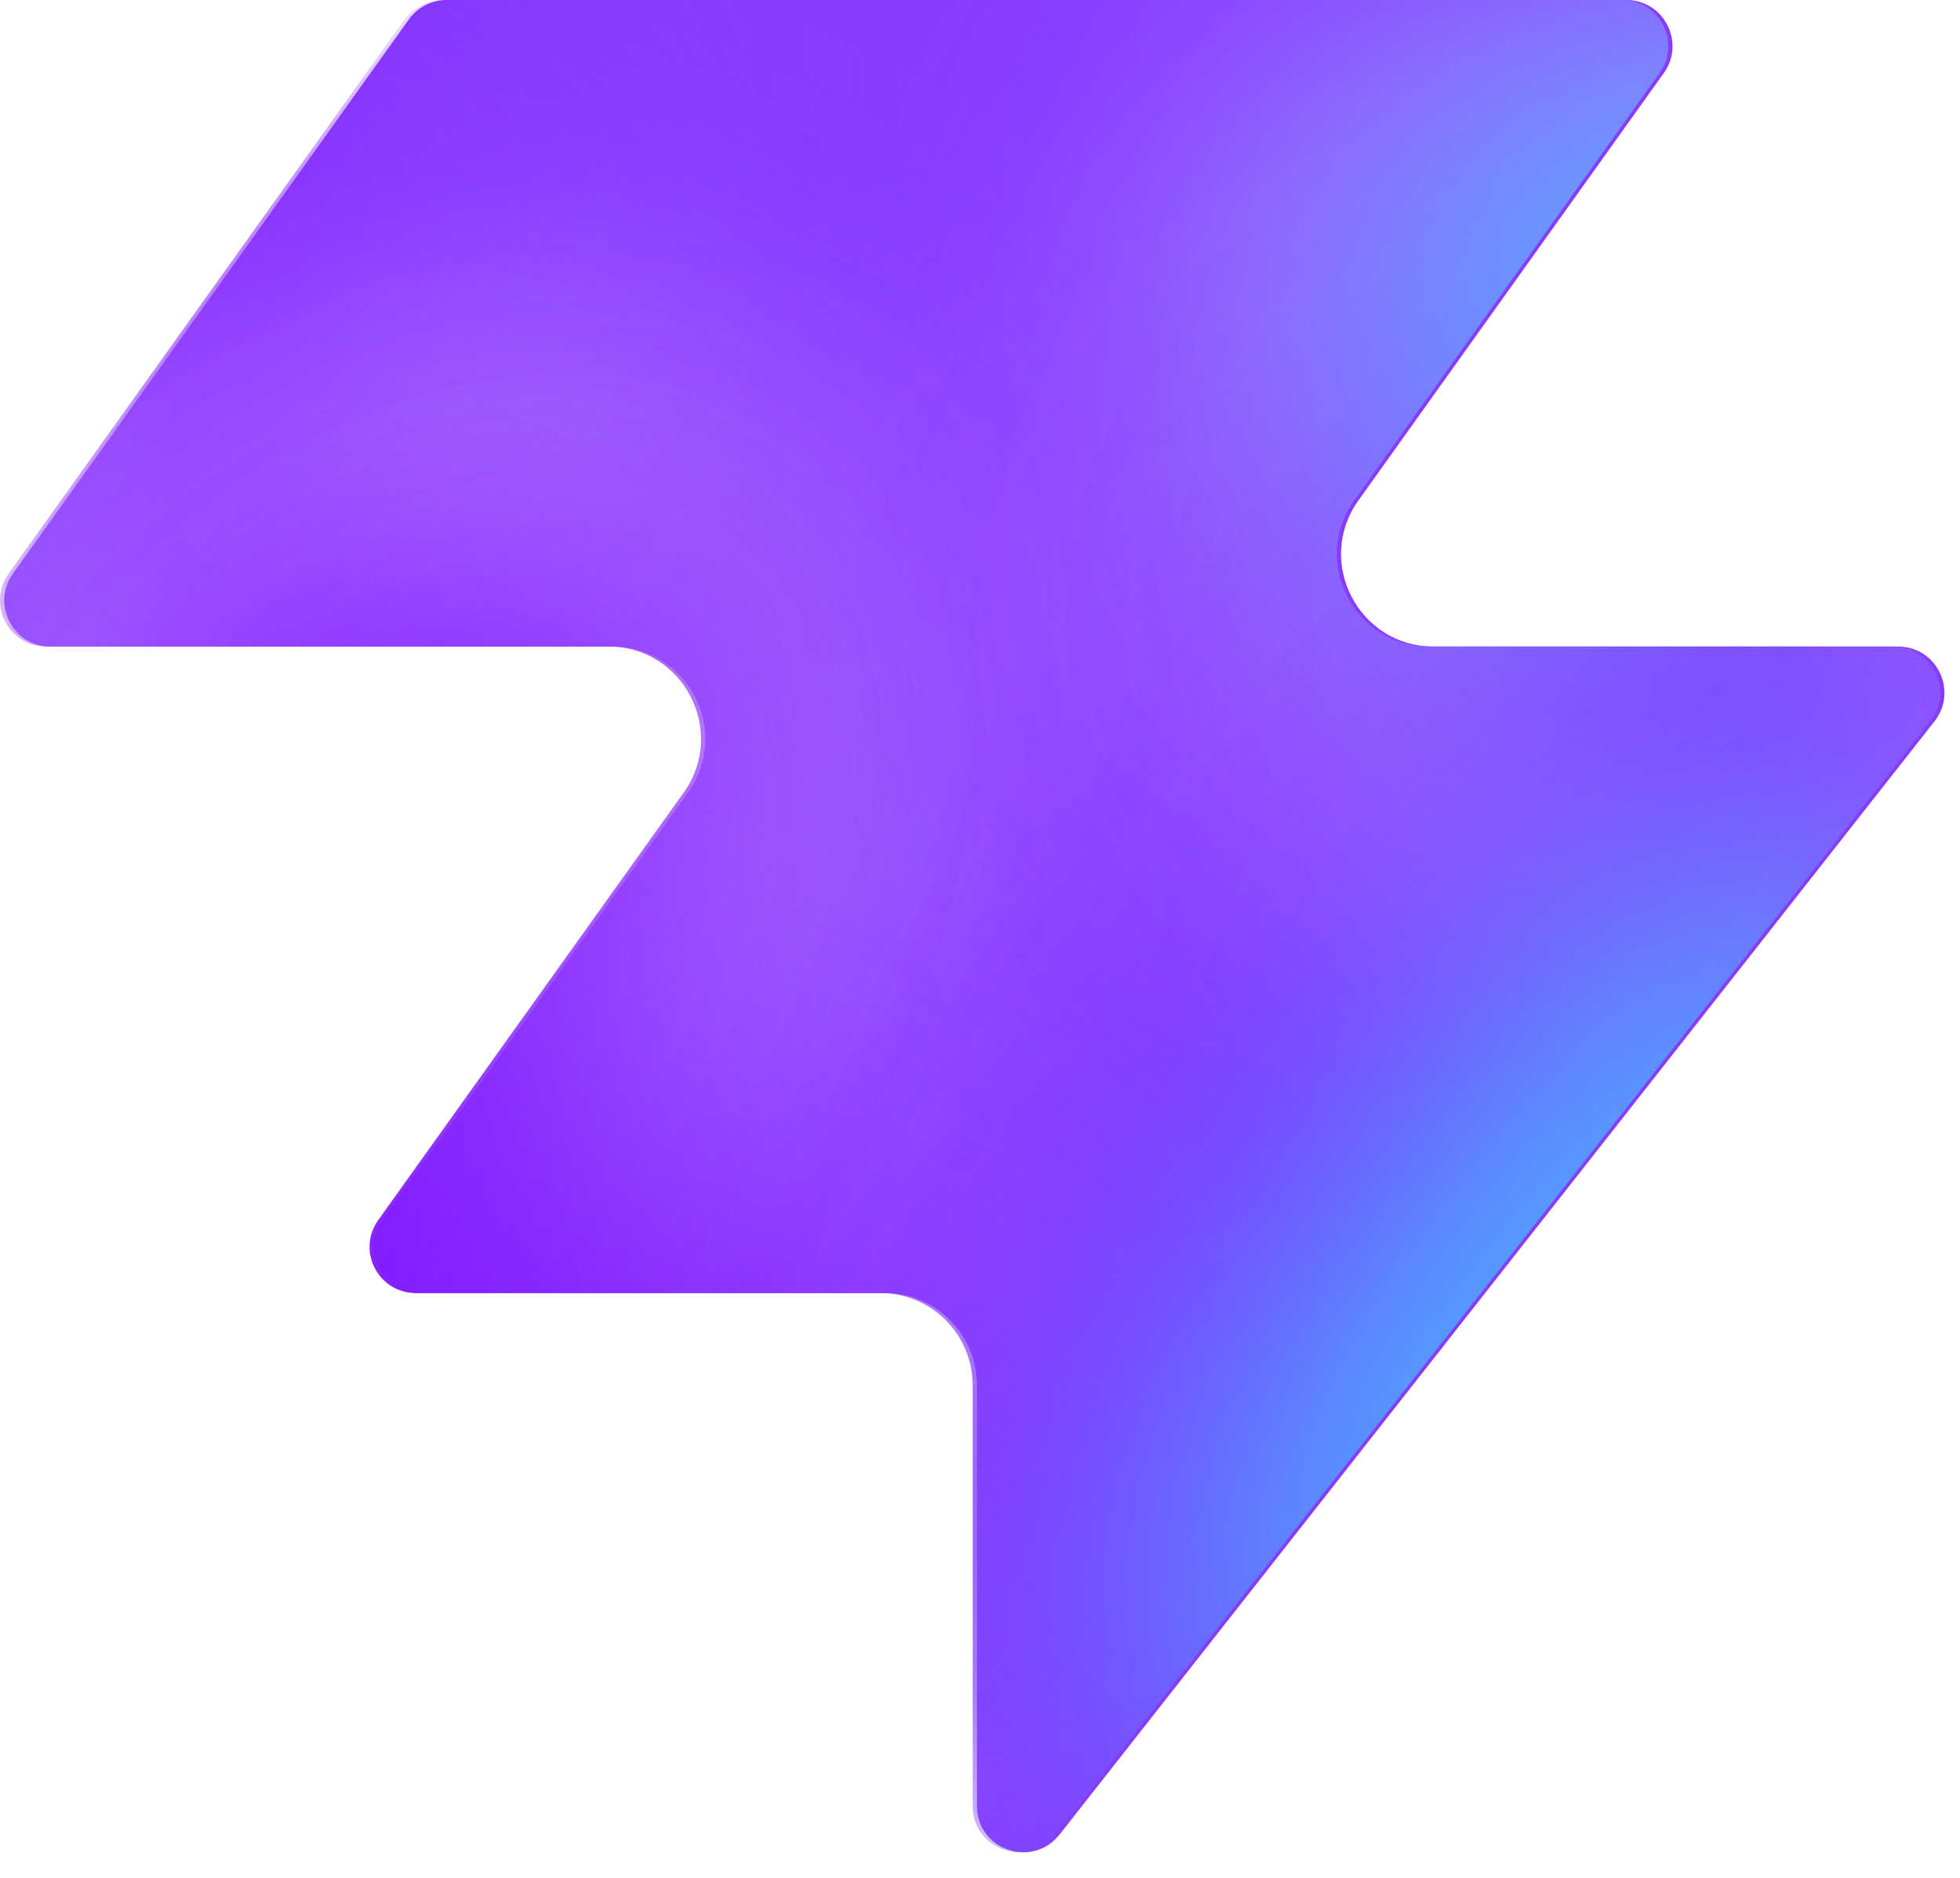
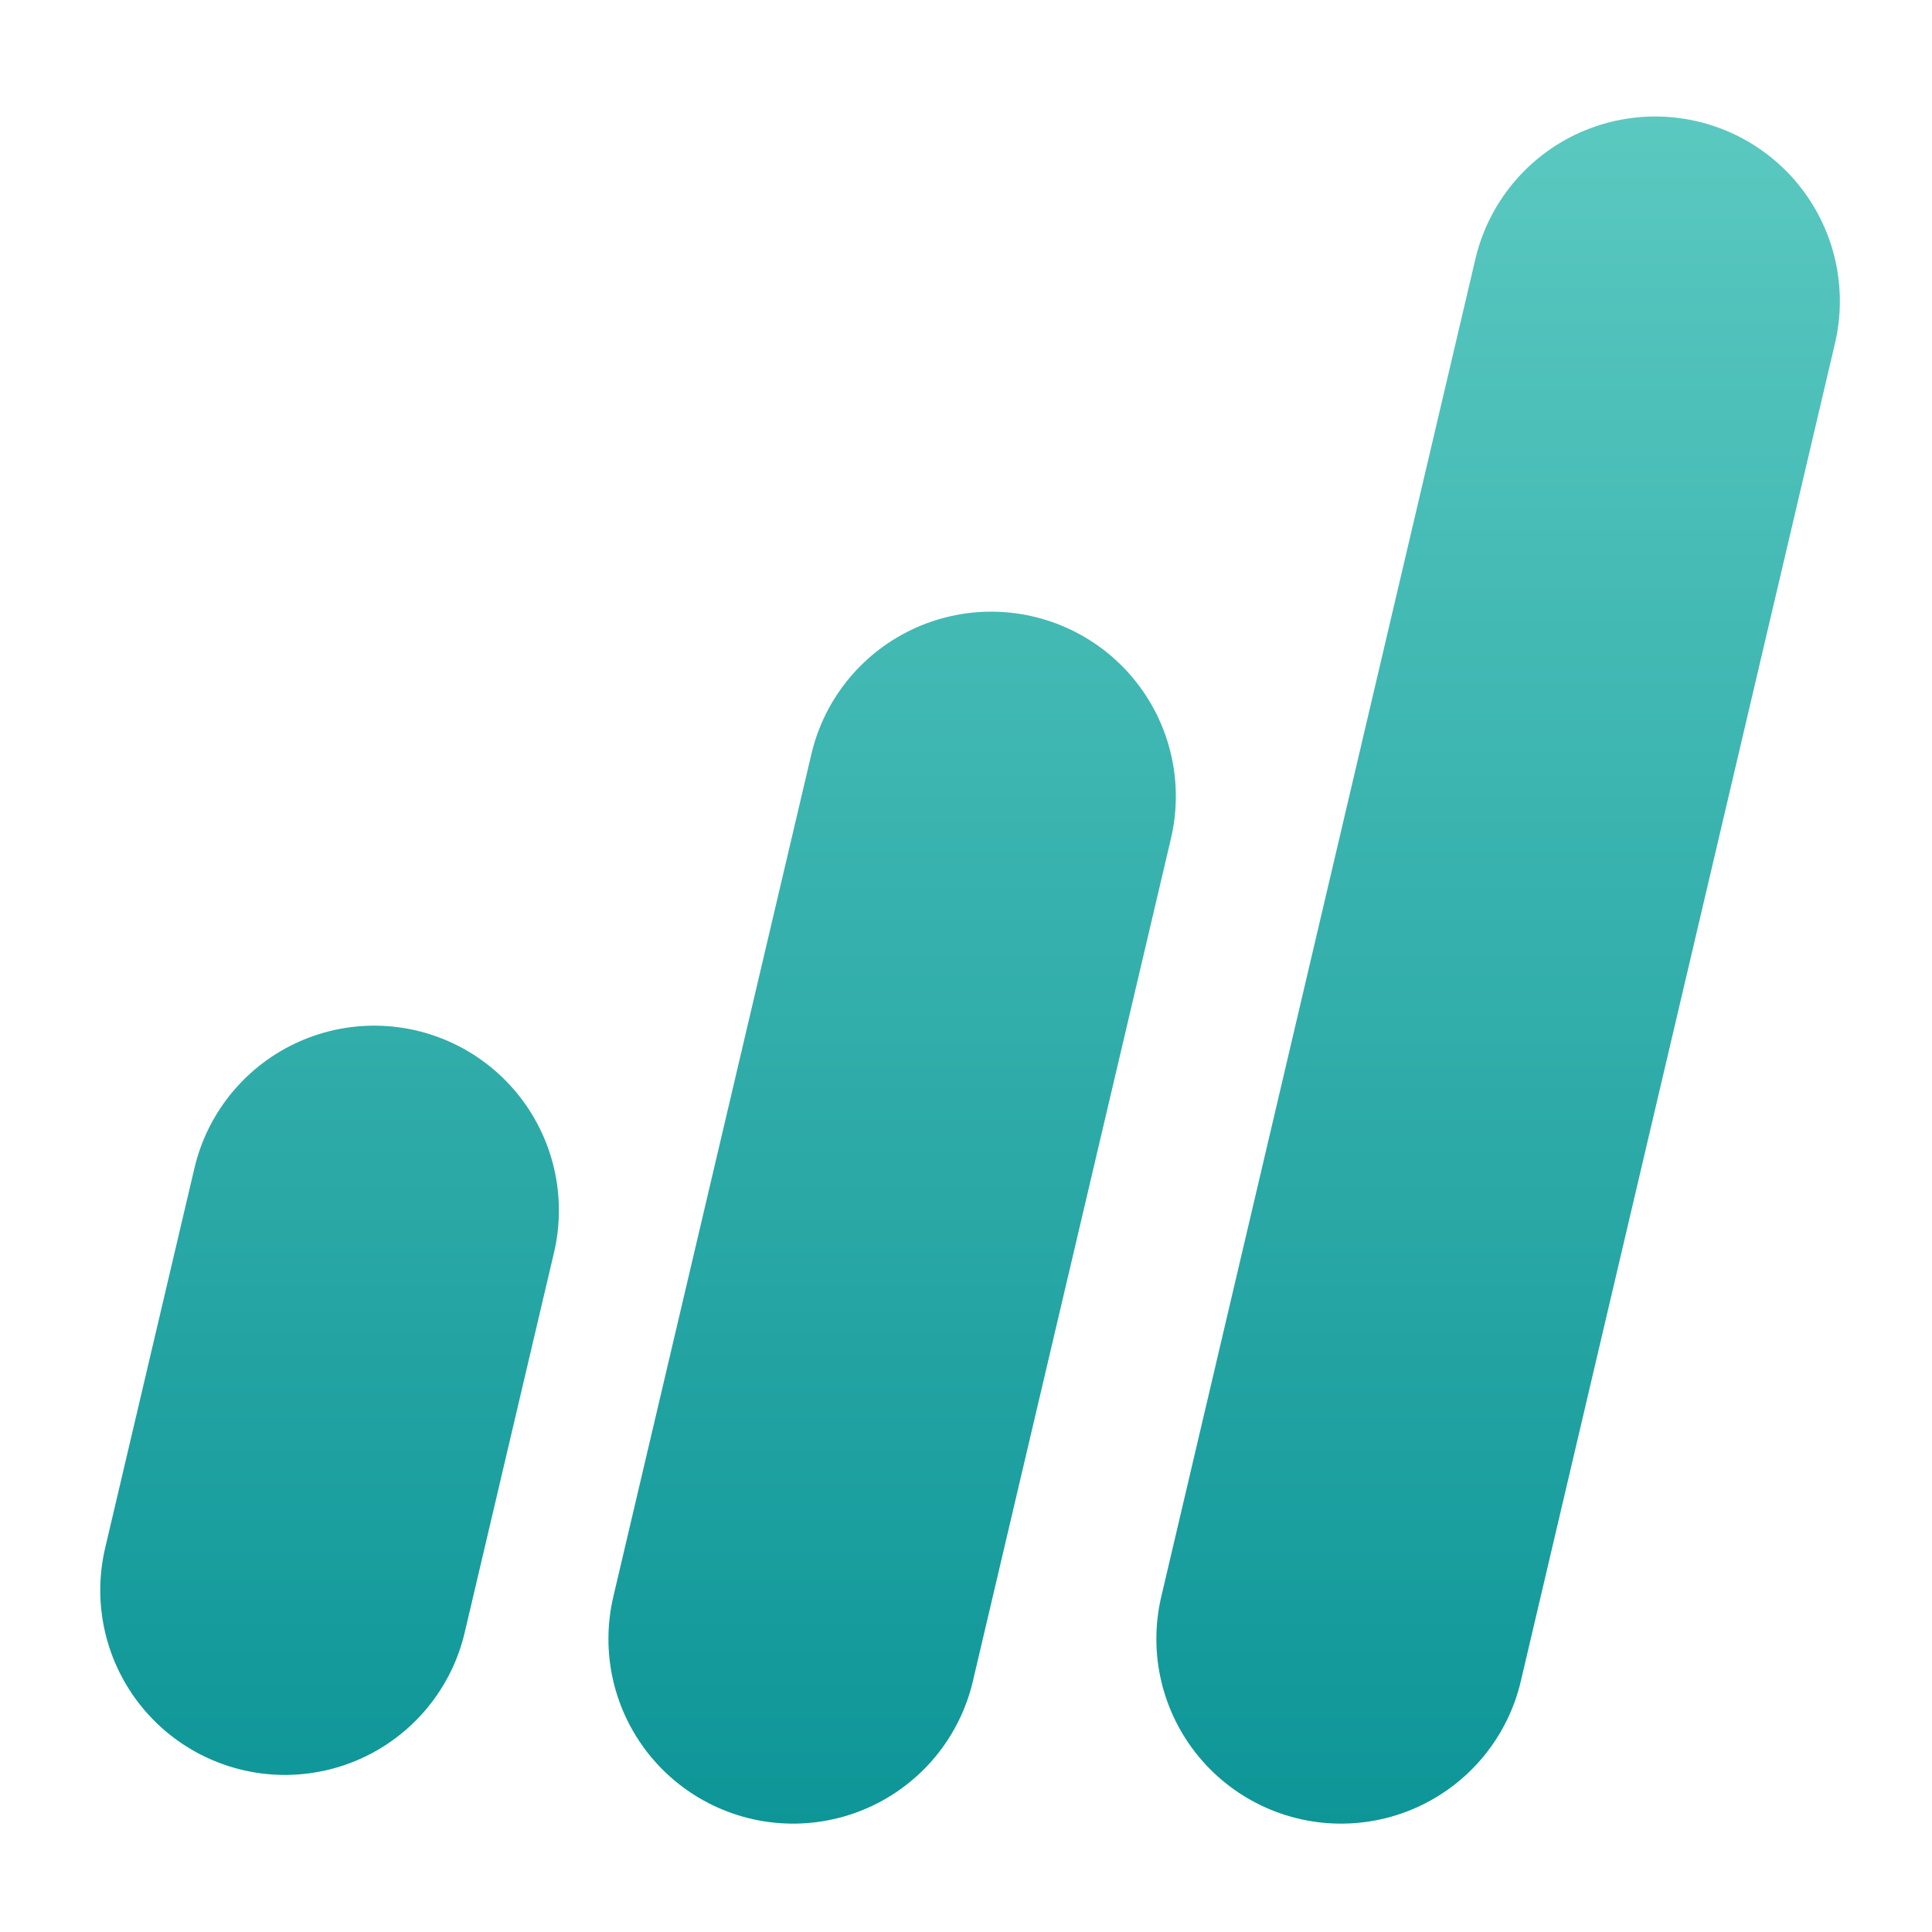
- <svg xmlns="http://www.w3.org/2000/svg" width="48" height="46" fill="none" viewBox="0 0 48 46">
-   <path fill="#863bff" d="M25.946 44.938c-.664.845-2.021.375-2.021-.698V33.937a2.26 2.26 0 0 0-2.262-2.262H10.287c-.92 0-1.456-1.04-.92-1.788l7.48-10.471c1.07-1.497 0-3.578-1.842-3.578H1.237c-.92 0-1.456-1.04-.92-1.788L10.013.474c.214-.297.556-.474.92-.474h28.894c.92 0 1.456 1.04.92 1.788l-7.48 10.471c-1.07 1.498 0 3.579 1.842 3.579h11.377c.943 0 1.473 1.088.89 1.83L25.947 44.94z" style="fill:#863bff;fill:color(display-p3 .525 .23 1);fill-opacity:1" />
-   <mask id="a" width="48" height="46" x="0" y="0" maskUnits="userSpaceOnUse" style="mask-type:alpha">
-     <path fill="#000" d="M25.842 44.938c-.664.844-2.021.375-2.021-.698V33.937a2.26 2.26 0 0 0-2.262-2.262H10.183c-.92 0-1.456-1.04-.92-1.788l7.48-10.471c1.07-1.498 0-3.579-1.842-3.579H1.133c-.92 0-1.456-1.04-.92-1.787L9.91.473c.214-.297.556-.474.92-.474h28.894c.92 0 1.456 1.04.92 1.788l-7.48 10.471c-1.07 1.498 0 3.578 1.842 3.578h11.377c.943 0 1.473 1.088.89 1.832L25.843 44.94z" style="fill:#000;fill-opacity:1" />
-   </mask>
-   <g mask="url(#a)">
-     <g filter="url(#b)">
-       <ellipse cx="5.508" cy="14.704" fill="#ede6ff" rx="5.508" ry="14.704" style="fill:#ede6ff;fill:color(display-p3 .927 .903 1);fill-opacity:1" transform="matrix(.00324 1 1 -.00324 -4.47 31.516)" />
-     </g>
-     <g filter="url(#c)">
-       <ellipse cx="10.399" cy="29.851" fill="#ede6ff" rx="10.399" ry="29.851" style="fill:#ede6ff;fill:color(display-p3 .927 .903 1);fill-opacity:1" transform="matrix(.00324 1 1 -.00324 -39.328 7.883)" />
-     </g>
-     <g filter="url(#d)">
-       <ellipse cx="5.508" cy="30.487" fill="#7e14ff" rx="5.508" ry="30.487" style="fill:#7e14ff;fill:color(display-p3 .492 .077 1);fill-opacity:1" transform="rotate(89.814 -25.913 -14.639)scale(1 -1)" />
-     </g>
-     <g filter="url(#e)">
-       <ellipse cx="5.508" cy="30.599" fill="#7e14ff" rx="5.508" ry="30.599" style="fill:#7e14ff;fill:color(display-p3 .492 .077 1);fill-opacity:1" transform="rotate(89.814 -32.644 -3.334)scale(1 -1)" />
-     </g>
-     <g filter="url(#f)">
-       <ellipse cx="5.508" cy="30.599" fill="#7e14ff" rx="5.508" ry="30.599" style="fill:#7e14ff;fill:color(display-p3 .492 .077 1);fill-opacity:1" transform="matrix(.00324 1 1 -.00324 -34.34 30.47)" />
-     </g>
-     <g filter="url(#g)">
-       <ellipse cx="14.072" cy="22.078" fill="#ede6ff" rx="14.072" ry="22.078" style="fill:#ede6ff;fill:color(display-p3 .927 .903 1);fill-opacity:1" transform="rotate(93.35 24.506 48.493)scale(-1 1)" />
-     </g>
-     <g filter="url(#h)">
-       <ellipse cx="3.47" cy="21.501" fill="#7e14ff" rx="3.47" ry="21.501" style="fill:#7e14ff;fill:color(display-p3 .492 .077 1);fill-opacity:1" transform="rotate(89.009 28.708 47.59)scale(-1 1)" />
-     </g>
-     <g filter="url(#i)">
-       <ellipse cx="3.47" cy="21.501" fill="#7e14ff" rx="3.47" ry="21.501" style="fill:#7e14ff;fill:color(display-p3 .492 .077 1);fill-opacity:1" transform="rotate(89.009 28.708 47.59)scale(-1 1)" />
-     </g>
-     <g filter="url(#j)">
-       <ellipse cx=".387" cy="8.972" fill="#7e14ff" rx="4.407" ry="29.108" style="fill:#7e14ff;fill:color(display-p3 .492 .077 1);fill-opacity:1" transform="rotate(39.51 .387 8.972)" />
-     </g>
-     <g filter="url(#k)">
-       <ellipse cx="47.523" cy="-6.092" fill="#7e14ff" rx="4.407" ry="29.108" style="fill:#7e14ff;fill:color(display-p3 .492 .077 1);fill-opacity:1" transform="rotate(37.892 47.523 -6.092)" />
-     </g>
-     <g filter="url(#l)">
-       <ellipse cx="41.412" cy="6.333" fill="#47bfff" rx="5.971" ry="9.665" style="fill:#47bfff;fill:color(display-p3 .28 .748 1);fill-opacity:1" transform="rotate(37.892 41.412 6.333)" />
-     </g>
-     <g filter="url(#m)">
-       <ellipse cx="-1.879" cy="38.332" fill="#7e14ff" rx="4.407" ry="29.108" style="fill:#7e14ff;fill:color(display-p3 .492 .077 1);fill-opacity:1" transform="rotate(37.892 -1.88 38.332)" />
-     </g>
-     <g filter="url(#n)">
-       <ellipse cx="-1.879" cy="38.332" fill="#7e14ff" rx="4.407" ry="29.108" style="fill:#7e14ff;fill:color(display-p3 .492 .077 1);fill-opacity:1" transform="rotate(37.892 -1.88 38.332)" />
-     </g>
-     <g filter="url(#o)">
-       <ellipse cx="35.651" cy="29.907" fill="#7e14ff" rx="4.407" ry="29.108" style="fill:#7e14ff;fill:color(display-p3 .492 .077 1);fill-opacity:1" transform="rotate(37.892 35.651 29.907)" />
-     </g>
-     <g filter="url(#p)">
-       <ellipse cx="38.418" cy="32.4" fill="#47bfff" rx="5.971" ry="15.297" style="fill:#47bfff;fill:color(display-p3 .28 .748 1);fill-opacity:1" transform="rotate(37.892 38.418 32.4)" />
-     </g>
+ <svg xmlns="http://www.w3.org/2000/svg" viewBox="-6 5 238 238" width="238" height="238" role="img" aria-label="Encore Bio Labs">
+   <defs>
+     <linearGradient id="encoreMark" x1="0" y1="14" x2="0" y2="231" gradientUnits="userSpaceOnUse">
+       <stop offset="0" stop-color="#5CCAC1" />
+       <stop offset="1" stop-color="#0D9597" />
+     </linearGradient>
+   </defs>
+   <g fill="none" stroke="url(#encoreMark)" stroke-width="45.5" stroke-linecap="round">
+     <path d="M40.1 154.1 29.1 200.9" />
+     <path d="M116.1 103.1 91.7 206.9" />
+     <path d="M197.9 42.1 159.2 206.9" />
  </g>
-   <defs>
-     <filter id="b" width="60.045" height="41.654" x="-19.77" y="16.149" color-interpolation-filters="sRGB" filterUnits="userSpaceOnUse">
-       <feFlood flood-opacity="0" result="BackgroundImageFix" />
-       <feBlend in="SourceGraphic" in2="BackgroundImageFix" result="shape" />
-       <feGaussianBlur result="effect1_foregroundBlur_2002_17158" stdDeviation="7.659" />
-     </filter>
-     <filter id="c" width="90.34" height="51.437" x="-54.613" y="-7.533" color-interpolation-filters="sRGB" filterUnits="userSpaceOnUse">
-       <feFlood flood-opacity="0" result="BackgroundImageFix" />
-       <feBlend in="SourceGraphic" in2="BackgroundImageFix" result="shape" />
-       <feGaussianBlur result="effect1_foregroundBlur_2002_17158" stdDeviation="7.659" />
-     </filter>
-     <filter id="d" width="79.355" height="29.4" x="-49.64" y="2.03" color-interpolation-filters="sRGB" filterUnits="userSpaceOnUse">
-       <feFlood flood-opacity="0" result="BackgroundImageFix" />
-       <feBlend in="SourceGraphic" in2="BackgroundImageFix" result="shape" />
-       <feGaussianBlur result="effect1_foregroundBlur_2002_17158" stdDeviation="4.596" />
-     </filter>
-     <filter id="e" width="79.579" height="29.4" x="-45.045" y="20.029" color-interpolation-filters="sRGB" filterUnits="userSpaceOnUse">
-       <feFlood flood-opacity="0" result="BackgroundImageFix" />
-       <feBlend in="SourceGraphic" in2="BackgroundImageFix" result="shape" />
-       <feGaussianBlur result="effect1_foregroundBlur_2002_17158" stdDeviation="4.596" />
-     </filter>
-     <filter id="f" width="79.579" height="29.4" x="-43.513" y="21.178" color-interpolation-filters="sRGB" filterUnits="userSpaceOnUse">
-       <feFlood flood-opacity="0" result="BackgroundImageFix" />
-       <feBlend in="SourceGraphic" in2="BackgroundImageFix" result="shape" />
-       <feGaussianBlur result="effect1_foregroundBlur_2002_17158" stdDeviation="4.596" />
-     </filter>
-     <filter id="g" width="74.749" height="58.852" x="15.756" y="-17.901" color-interpolation-filters="sRGB" filterUnits="userSpaceOnUse">
-       <feFlood flood-opacity="0" result="BackgroundImageFix" />
-       <feBlend in="SourceGraphic" in2="BackgroundImageFix" result="shape" />
-       <feGaussianBlur result="effect1_foregroundBlur_2002_17158" stdDeviation="7.659" />
-     </filter>
-     <filter id="h" width="61.377" height="25.362" x="23.548" y="2.284" color-interpolation-filters="sRGB" filterUnits="userSpaceOnUse">
-       <feFlood flood-opacity="0" result="BackgroundImageFix" />
-       <feBlend in="SourceGraphic" in2="BackgroundImageFix" result="shape" />
-       <feGaussianBlur result="effect1_foregroundBlur_2002_17158" stdDeviation="4.596" />
-     </filter>
-     <filter id="i" width="61.377" height="25.362" x="23.548" y="2.284" color-interpolation-filters="sRGB" filterUnits="userSpaceOnUse">
-       <feFlood flood-opacity="0" result="BackgroundImageFix" />
-       <feBlend in="SourceGraphic" in2="BackgroundImageFix" result="shape" />
-       <feGaussianBlur result="effect1_foregroundBlur_2002_17158" stdDeviation="4.596" />
-     </filter>
-     <filter id="j" width="56.045" height="63.649" x="-27.636" y="-22.853" color-interpolation-filters="sRGB" filterUnits="userSpaceOnUse">
-       <feFlood flood-opacity="0" result="BackgroundImageFix" />
-       <feBlend in="SourceGraphic" in2="BackgroundImageFix" result="shape" />
-       <feGaussianBlur result="effect1_foregroundBlur_2002_17158" stdDeviation="4.596" />
-     </filter>
-     <filter id="k" width="54.814" height="64.646" x="20.116" y="-38.415" color-interpolation-filters="sRGB" filterUnits="userSpaceOnUse">
-       <feFlood flood-opacity="0" result="BackgroundImageFix" />
-       <feBlend in="SourceGraphic" in2="BackgroundImageFix" result="shape" />
-       <feGaussianBlur result="effect1_foregroundBlur_2002_17158" stdDeviation="4.596" />
-     </filter>
-     <filter id="l" width="33.541" height="35.313" x="24.641" y="-11.323" color-interpolation-filters="sRGB" filterUnits="userSpaceOnUse">
-       <feFlood flood-opacity="0" result="BackgroundImageFix" />
-       <feBlend in="SourceGraphic" in2="BackgroundImageFix" result="shape" />
-       <feGaussianBlur result="effect1_foregroundBlur_2002_17158" stdDeviation="4.596" />
-     </filter>
-     <filter id="m" width="54.814" height="64.646" x="-29.286" y="6.009" color-interpolation-filters="sRGB" filterUnits="userSpaceOnUse">
-       <feFlood flood-opacity="0" result="BackgroundImageFix" />
-       <feBlend in="SourceGraphic" in2="BackgroundImageFix" result="shape" />
-       <feGaussianBlur result="effect1_foregroundBlur_2002_17158" stdDeviation="4.596" />
-     </filter>
-     <filter id="n" width="54.814" height="64.646" x="-29.286" y="6.009" color-interpolation-filters="sRGB" filterUnits="userSpaceOnUse">
-       <feFlood flood-opacity="0" result="BackgroundImageFix" />
-       <feBlend in="SourceGraphic" in2="BackgroundImageFix" result="shape" />
-       <feGaussianBlur result="effect1_foregroundBlur_2002_17158" stdDeviation="4.596" />
-     </filter>
-     <filter id="o" width="54.814" height="64.646" x="8.244" y="-2.416" color-interpolation-filters="sRGB" filterUnits="userSpaceOnUse">
-       <feFlood flood-opacity="0" result="BackgroundImageFix" />
-       <feBlend in="SourceGraphic" in2="BackgroundImageFix" result="shape" />
-       <feGaussianBlur result="effect1_foregroundBlur_2002_17158" stdDeviation="4.596" />
-     </filter>
-     <filter id="p" width="39.409" height="43.623" x="18.713" y="10.588" color-interpolation-filters="sRGB" filterUnits="userSpaceOnUse">
-       <feFlood flood-opacity="0" result="BackgroundImageFix" />
-       <feBlend in="SourceGraphic" in2="BackgroundImageFix" result="shape" />
-       <feGaussianBlur result="effect1_foregroundBlur_2002_17158" stdDeviation="4.596" />
-     </filter>
-   </defs>
</svg>
